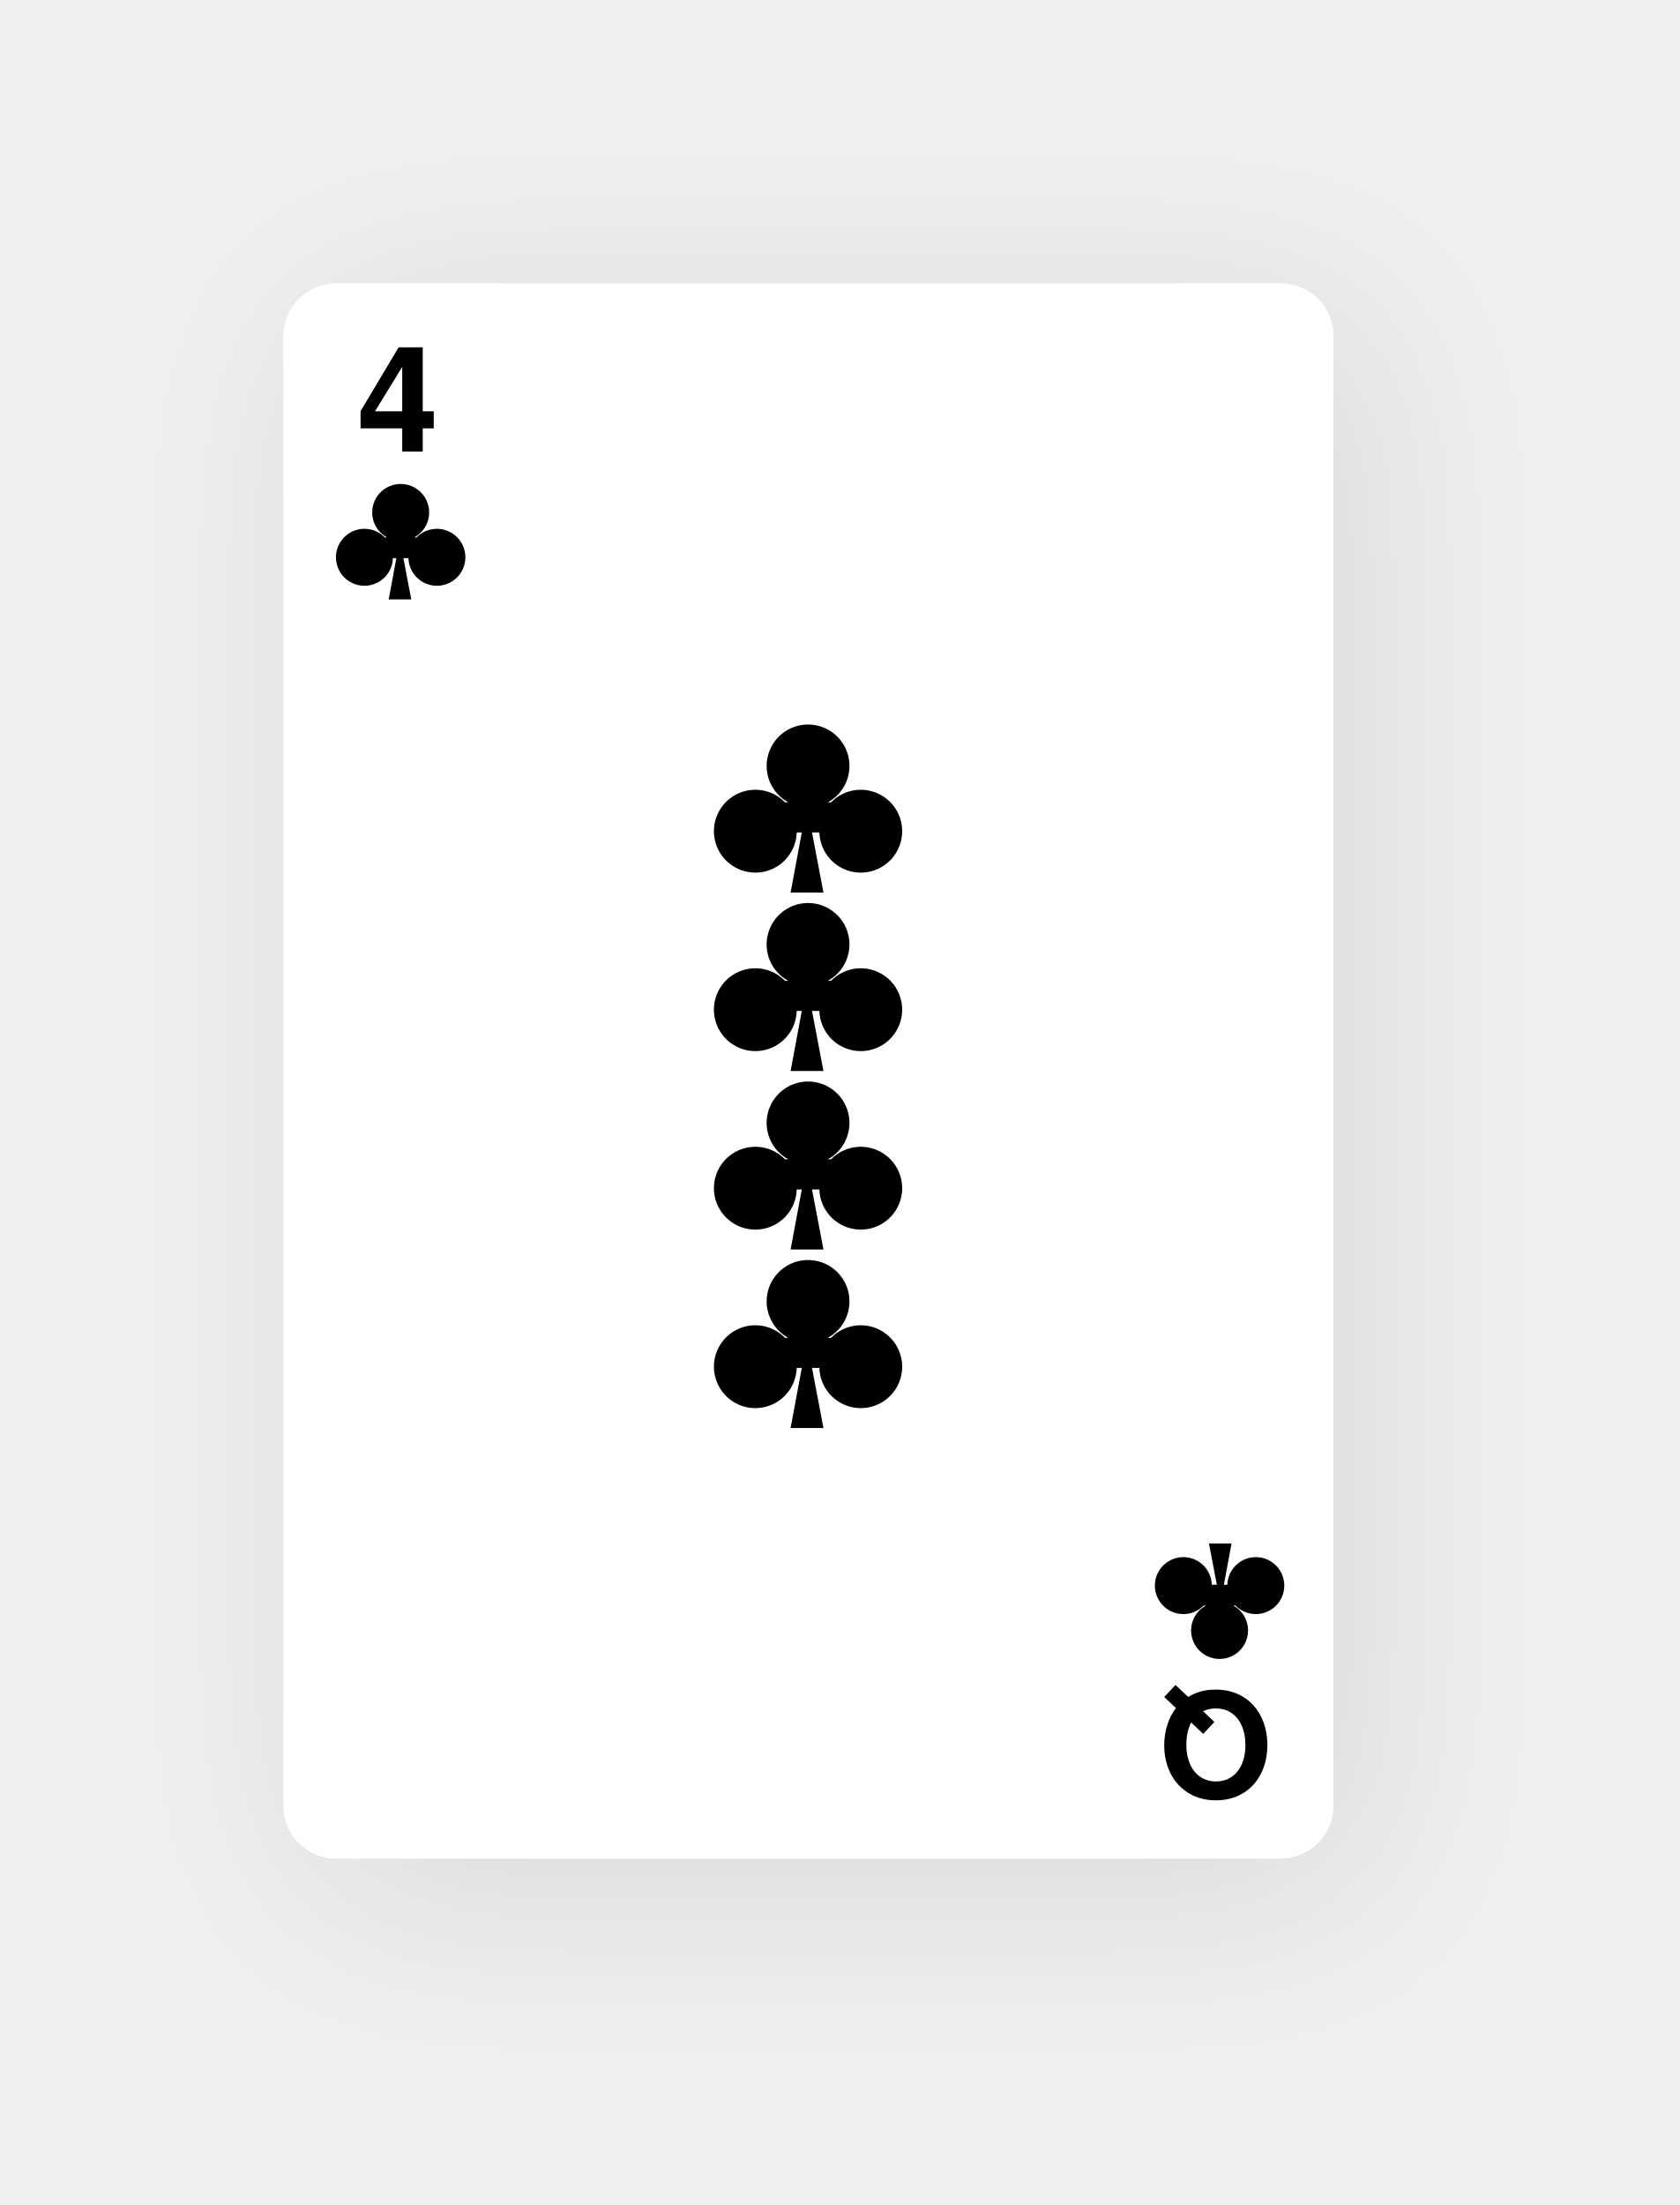
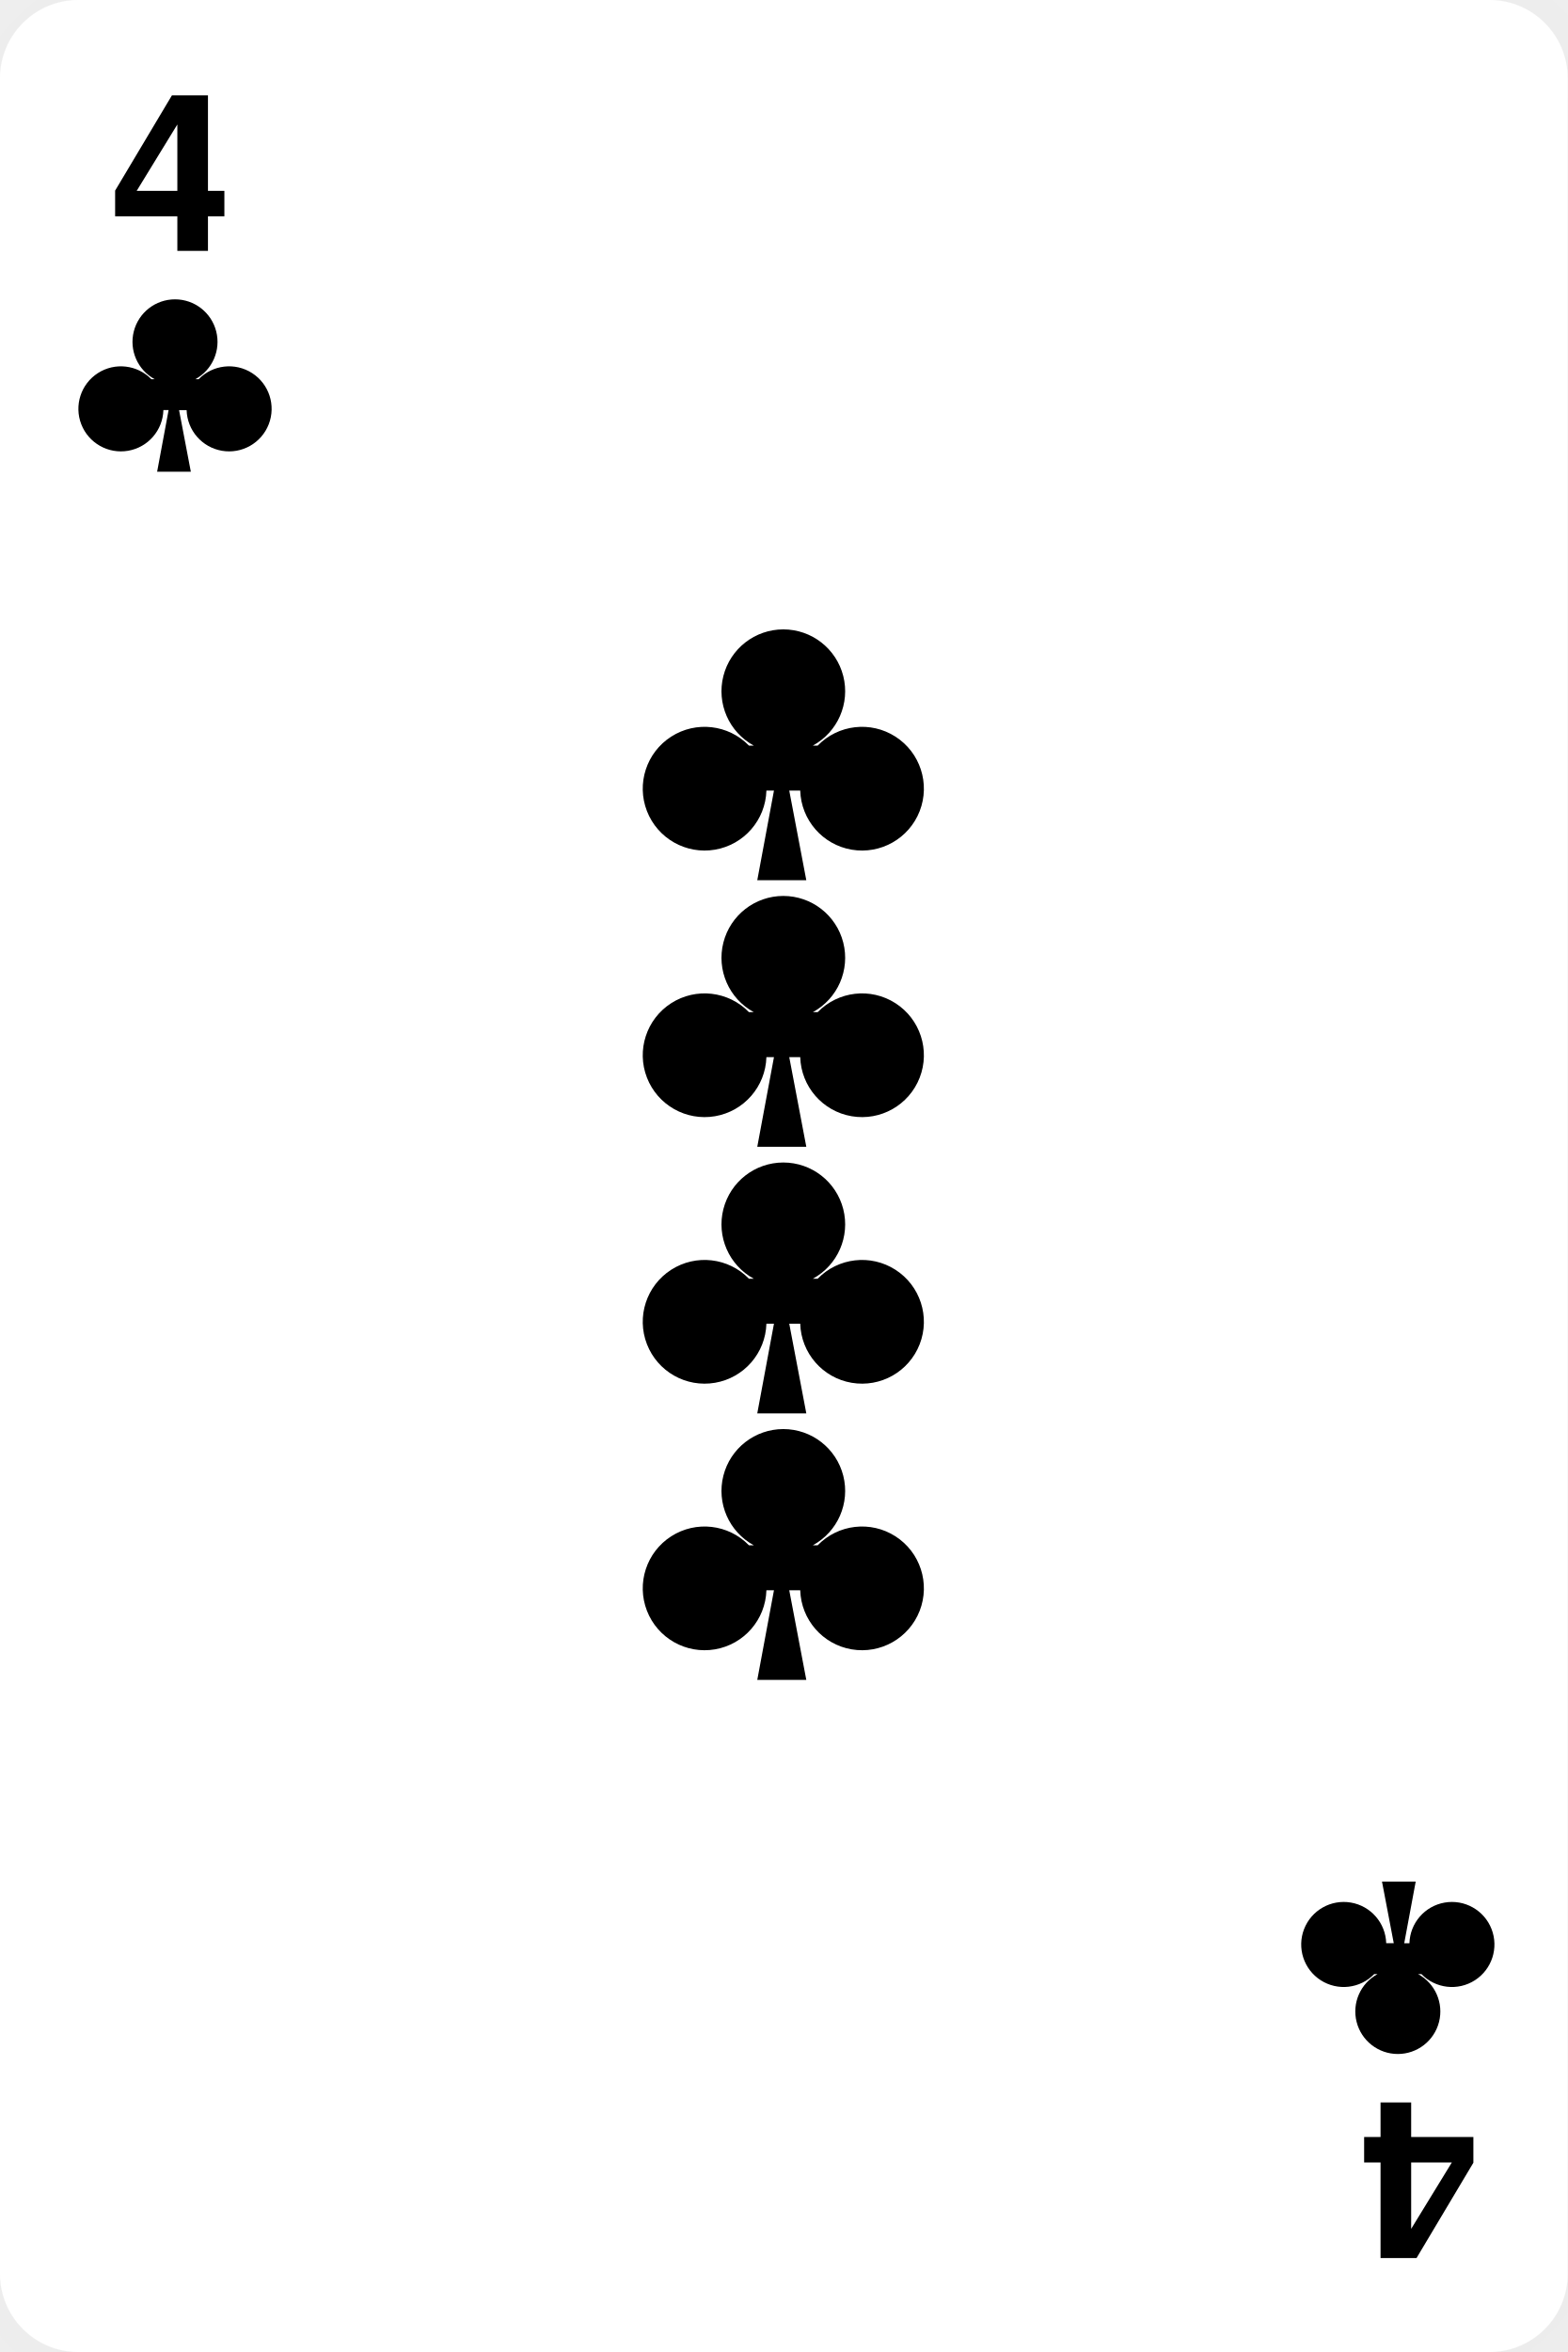
- <svg xmlns="http://www.w3.org/2000/svg" viewBox="0 0 160 210">
+ <svg xmlns="http://www.w3.org/2000/svg" viewBox="0 0 100 150">
  <defs>
    <style>
      .cls-1 {
        fill: #fff;
      }

      .cls-2 {
        font-size: 14px;
        font-family: HelveticaNeue-Bold, Helvetica Neue;
        font-weight: 700;
      }

      .cls-3 {
        filter: url(#Rectangle_1);
      }
    </style>
-     <filter id="Rectangle_1" x="0" y="0" width="160" height="210" filterUnits="userSpaceOnUse">
+     <filter id="Rectangle_1" x="0" y="0" width="100" height="150" filterUnits="userSpaceOnUse">
      <feOffset dx="3" dy="3" input="SourceAlpha" />
      <feGaussianBlur stdDeviation="10" result="blur" />
      <feFlood flood-opacity="0.102" />
      <feComposite operator="in" in2="blur" />
      <feComposite in="SourceGraphic" />
    </filter>
  </defs>
  <g id="Group_265" data-name="Group 265" transform="translate(-405 -825)">
    <g id="Group_232" data-name="Group 232" transform="translate(-369 602)">
      <g id="Symbol_5_283" data-name="Symbol 5 – 283" transform="translate(661 6)">
        <g class="cls-3" transform="matrix(1, 0, 0, 1, 113, 217)">
-           <rect id="Rectangle_1-2" data-name="Rectangle 1" class="cls-1" width="100" height="150" rx="5" transform="translate(27 27)" />
+           <rect id="Rectangle_1-2" data-name="Rectangle 1" class="cls-1" width="100" height="150" rx="5" />
        </g>
      </g>
-       <g id="Group_8" data-name="Group 8" transform="translate(0 -3)">
+       <g id="Group_8" data-name="Group 8" transform="translate(-27 -30)">
        <text id="_4" data-name="4" class="cls-2" transform="translate(808 269)">
          <tspan x="0" y="0">4</tspan>
        </text>
        <g id="Symbol_3_124" data-name="Symbol 3 – 124" transform="translate(314.423 -53)">
          <path id="Union_2" data-name="Union 2" d="M5.023,11l.732-3.932H5.423A2.712,2.712,0,1,1,4.657,5.1h.211a2.712,2.712,0,1,1,2.591,0h.211a2.712,2.712,0,1,1-.766,1.973H6.423L7.173,11Z" transform="translate(491.577 325.085)" />
        </g>
      </g>
-       <g id="Group_9" data-name="Group 9" transform="translate(1702.328 653.085) rotate(180)">
-         <text id="Q" class="cls-2" transform="translate(807 269)">
-           <tspan x="0" y="0">Q</tspan>
+       <g id="Group_9" data-name="Group 9" transform="translate(1675.328 626.085) rotate(180)">
+         <text id="_4-2" class="cls-2" transform="translate(807 269)">
+           <tspan x="0" y="0">4</tspan>
        </text>
        <g id="Symbol_3_125" data-name="Symbol 3 – 125" transform="translate(314.423 -53)">
          <path id="Union_2-2" data-name="Union 2" d="M5.023,11l.732-3.932H5.423A2.712,2.712,0,1,1,4.657,5.1h.211a2.712,2.712,0,1,1,2.591,0h.211a2.712,2.712,0,1,1-.766,1.973H6.423L7.173,11Z" transform="translate(491.577 325.085)" />
        </g>
      </g>
    </g>
-     <g id="Group_242" data-name="Group 242" transform="translate(127.053 8.931)">
+     <g id="Group_242" data-name="Group 242" transform="translate(100.053 -19.931)">
      <path id="Union_15" data-name="Union 15" d="M7.305,16,8.37,10.281H7.888A3.945,3.945,0,1,1,6.774,7.412h.308a3.945,3.945,0,1,1,3.769,0h.308a3.945,3.945,0,1,1-1.114,2.869h-.7L10.433,16Z" transform="translate(345.947 885.069)" />
      <path id="Union_16" data-name="Union 16" d="M7.305,16,8.37,10.281H7.888A3.945,3.945,0,1,1,6.774,7.412h.308a3.945,3.945,0,1,1,3.769,0h.308a3.945,3.945,0,1,1-1.114,2.869h-.7L10.433,16Z" transform="translate(345.947 902.069)" />
      <path id="Union_17" data-name="Union 17" d="M7.305,16,8.37,10.281H7.888A3.945,3.945,0,1,1,6.774,7.412h.308a3.945,3.945,0,1,1,3.769,0h.308a3.945,3.945,0,1,1-1.114,2.869h-.7L10.433,16Z" transform="translate(345.947 919.069)" />
      <path id="Union_18" data-name="Union 18" d="M7.305,16,8.37,10.281H7.888A3.945,3.945,0,1,1,6.774,7.412h.308a3.945,3.945,0,1,1,3.769,0h.308a3.945,3.945,0,1,1-1.114,2.869h-.7L10.433,16Z" transform="translate(345.947 936.069)" />
    </g>
  </g>
</svg>
